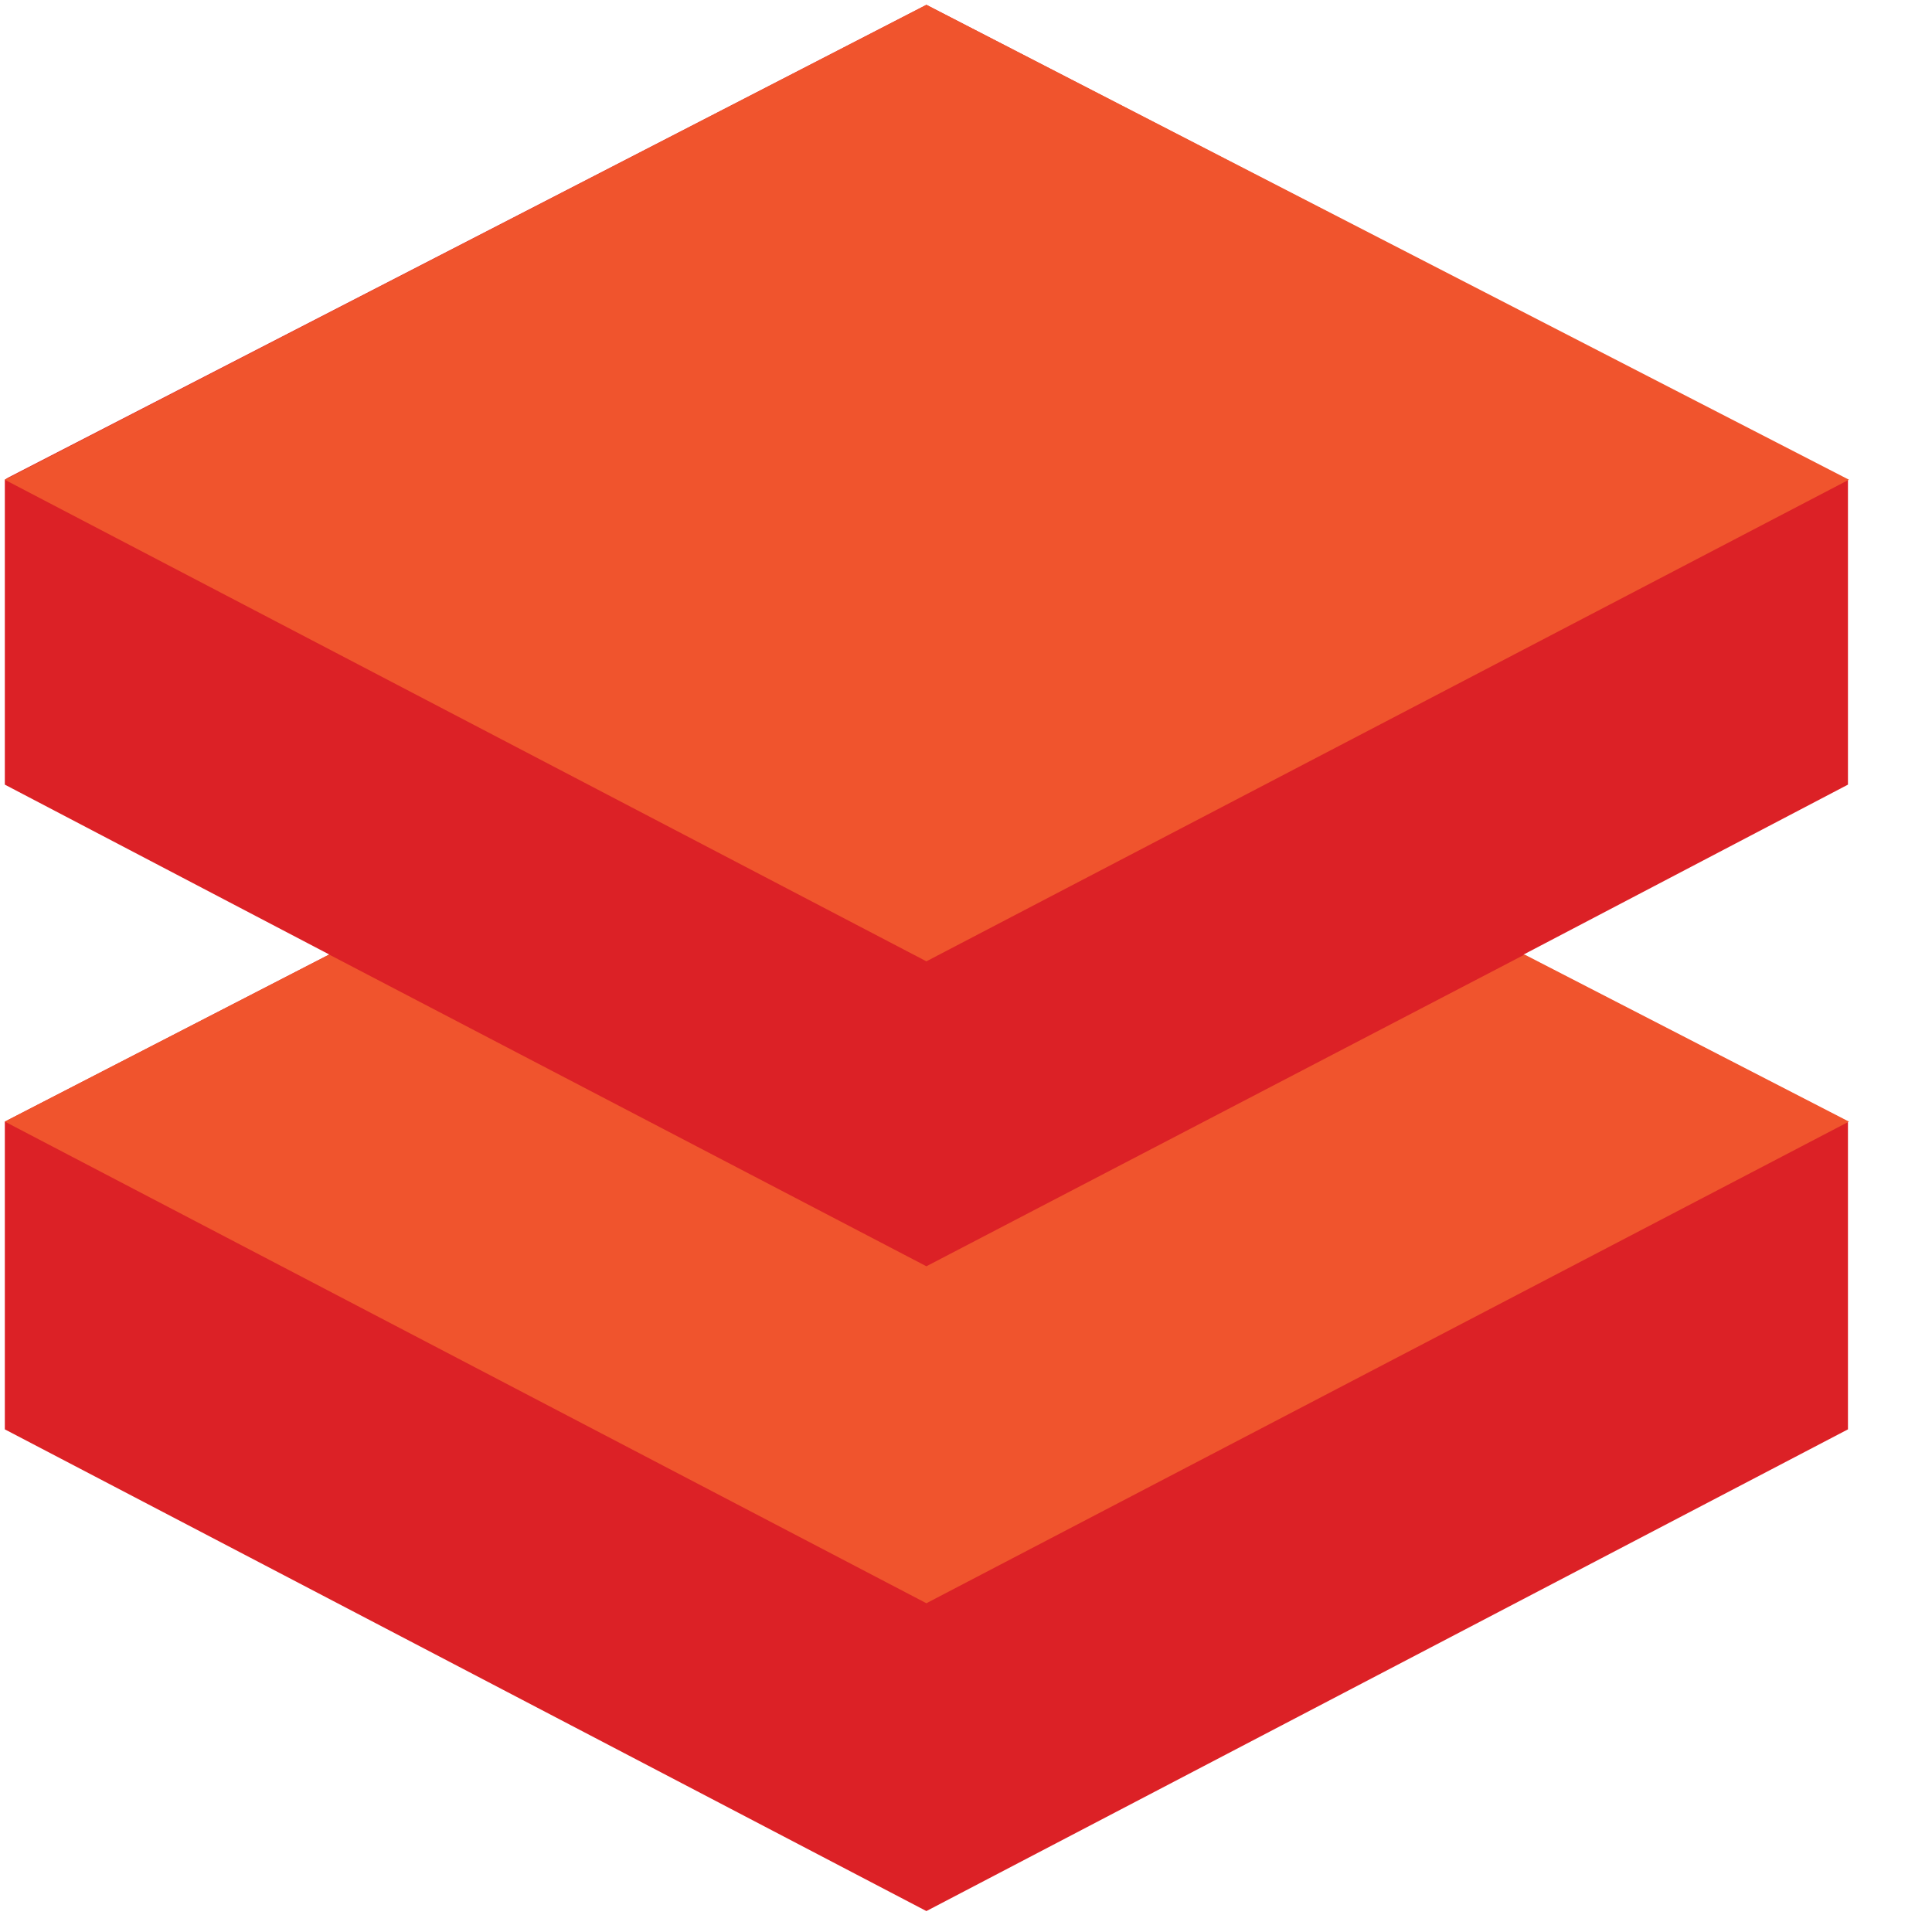
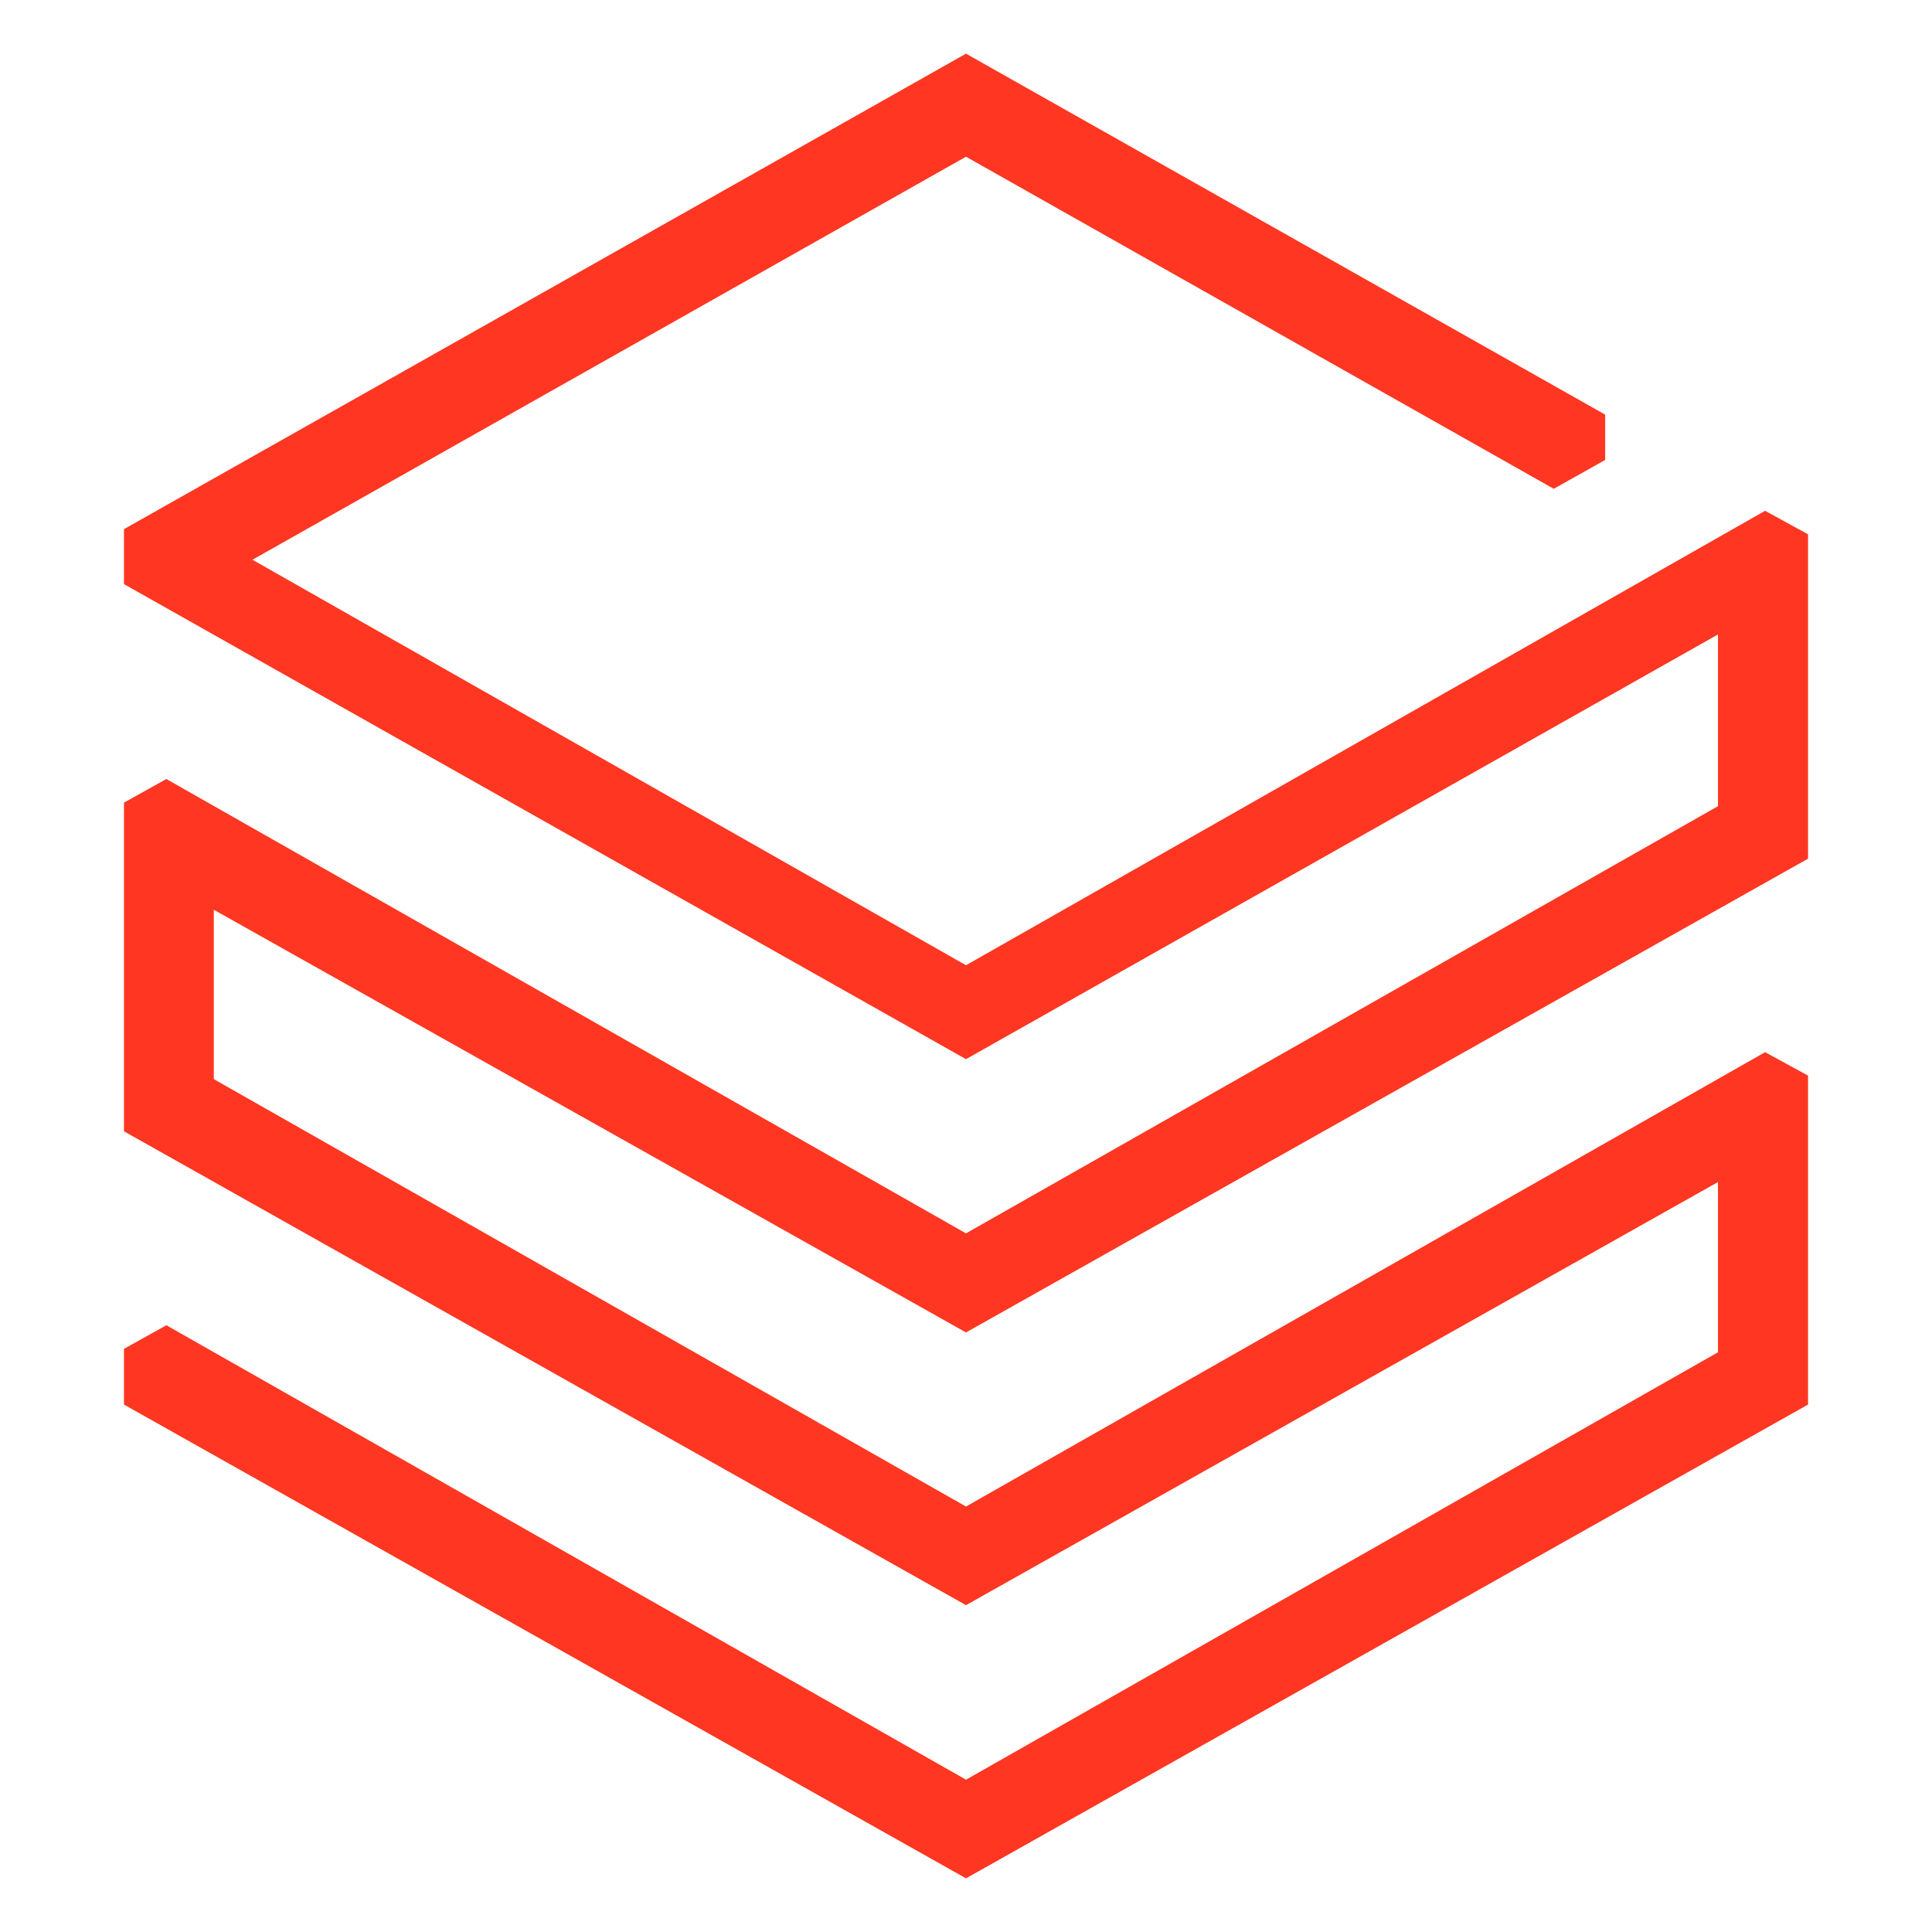
- <svg xmlns="http://www.w3.org/2000/svg" viewBox="0 0 24 24">
-   <g>
-     <g fill="none">
-       <path fill="#DC2126" d="M.06 13.933v3.823l11.448 5.984 11.448-5.984v-3.823l-4.03-2.075 4.03-2.111V5.959l-.037-.012L11.508.06.097 5.935l-.037.024v3.788l4.03 2.11-4.03 2.076" />
-       <path fill="#F0542D" d="M18.939 11.858l-7.431 3.872-7.419-3.872L.06 13.933l11.448 5.983 11.46-5.983z" />
-       <path fill="#F0542D" d="M11.508.06l11.46 5.899-11.46 5.983L.06 5.96z" />
-     </g>
-   </g>
+ <svg xmlns="http://www.w3.org/2000/svg" id="b1e71479-2138-44e0-adf0-02fe9fed5c1e" width="18" height="18" viewBox="0 0 18 18">
+   <path d="M1.155,4.93v.512L9,9.868l7.006-3.957,0,1.6L9,11.491,1.55,7.258l-.395.22V10.54L9,14.955l7.006-3.942,0,1.586L9,16.581,1.55,12.347l-.395.22v.519L9,17.5l7.845-4.414V10.021l-.4-.218L9,14.036,1.992,10.054V8.476L9,12.414,16.845,8V4.978l-.4-.219L9,8.993,2.352,5.215,9,1.46l5.476,3.094.479-.269V3.863L9,.5Z" fill="#ff3621" />
</svg>
